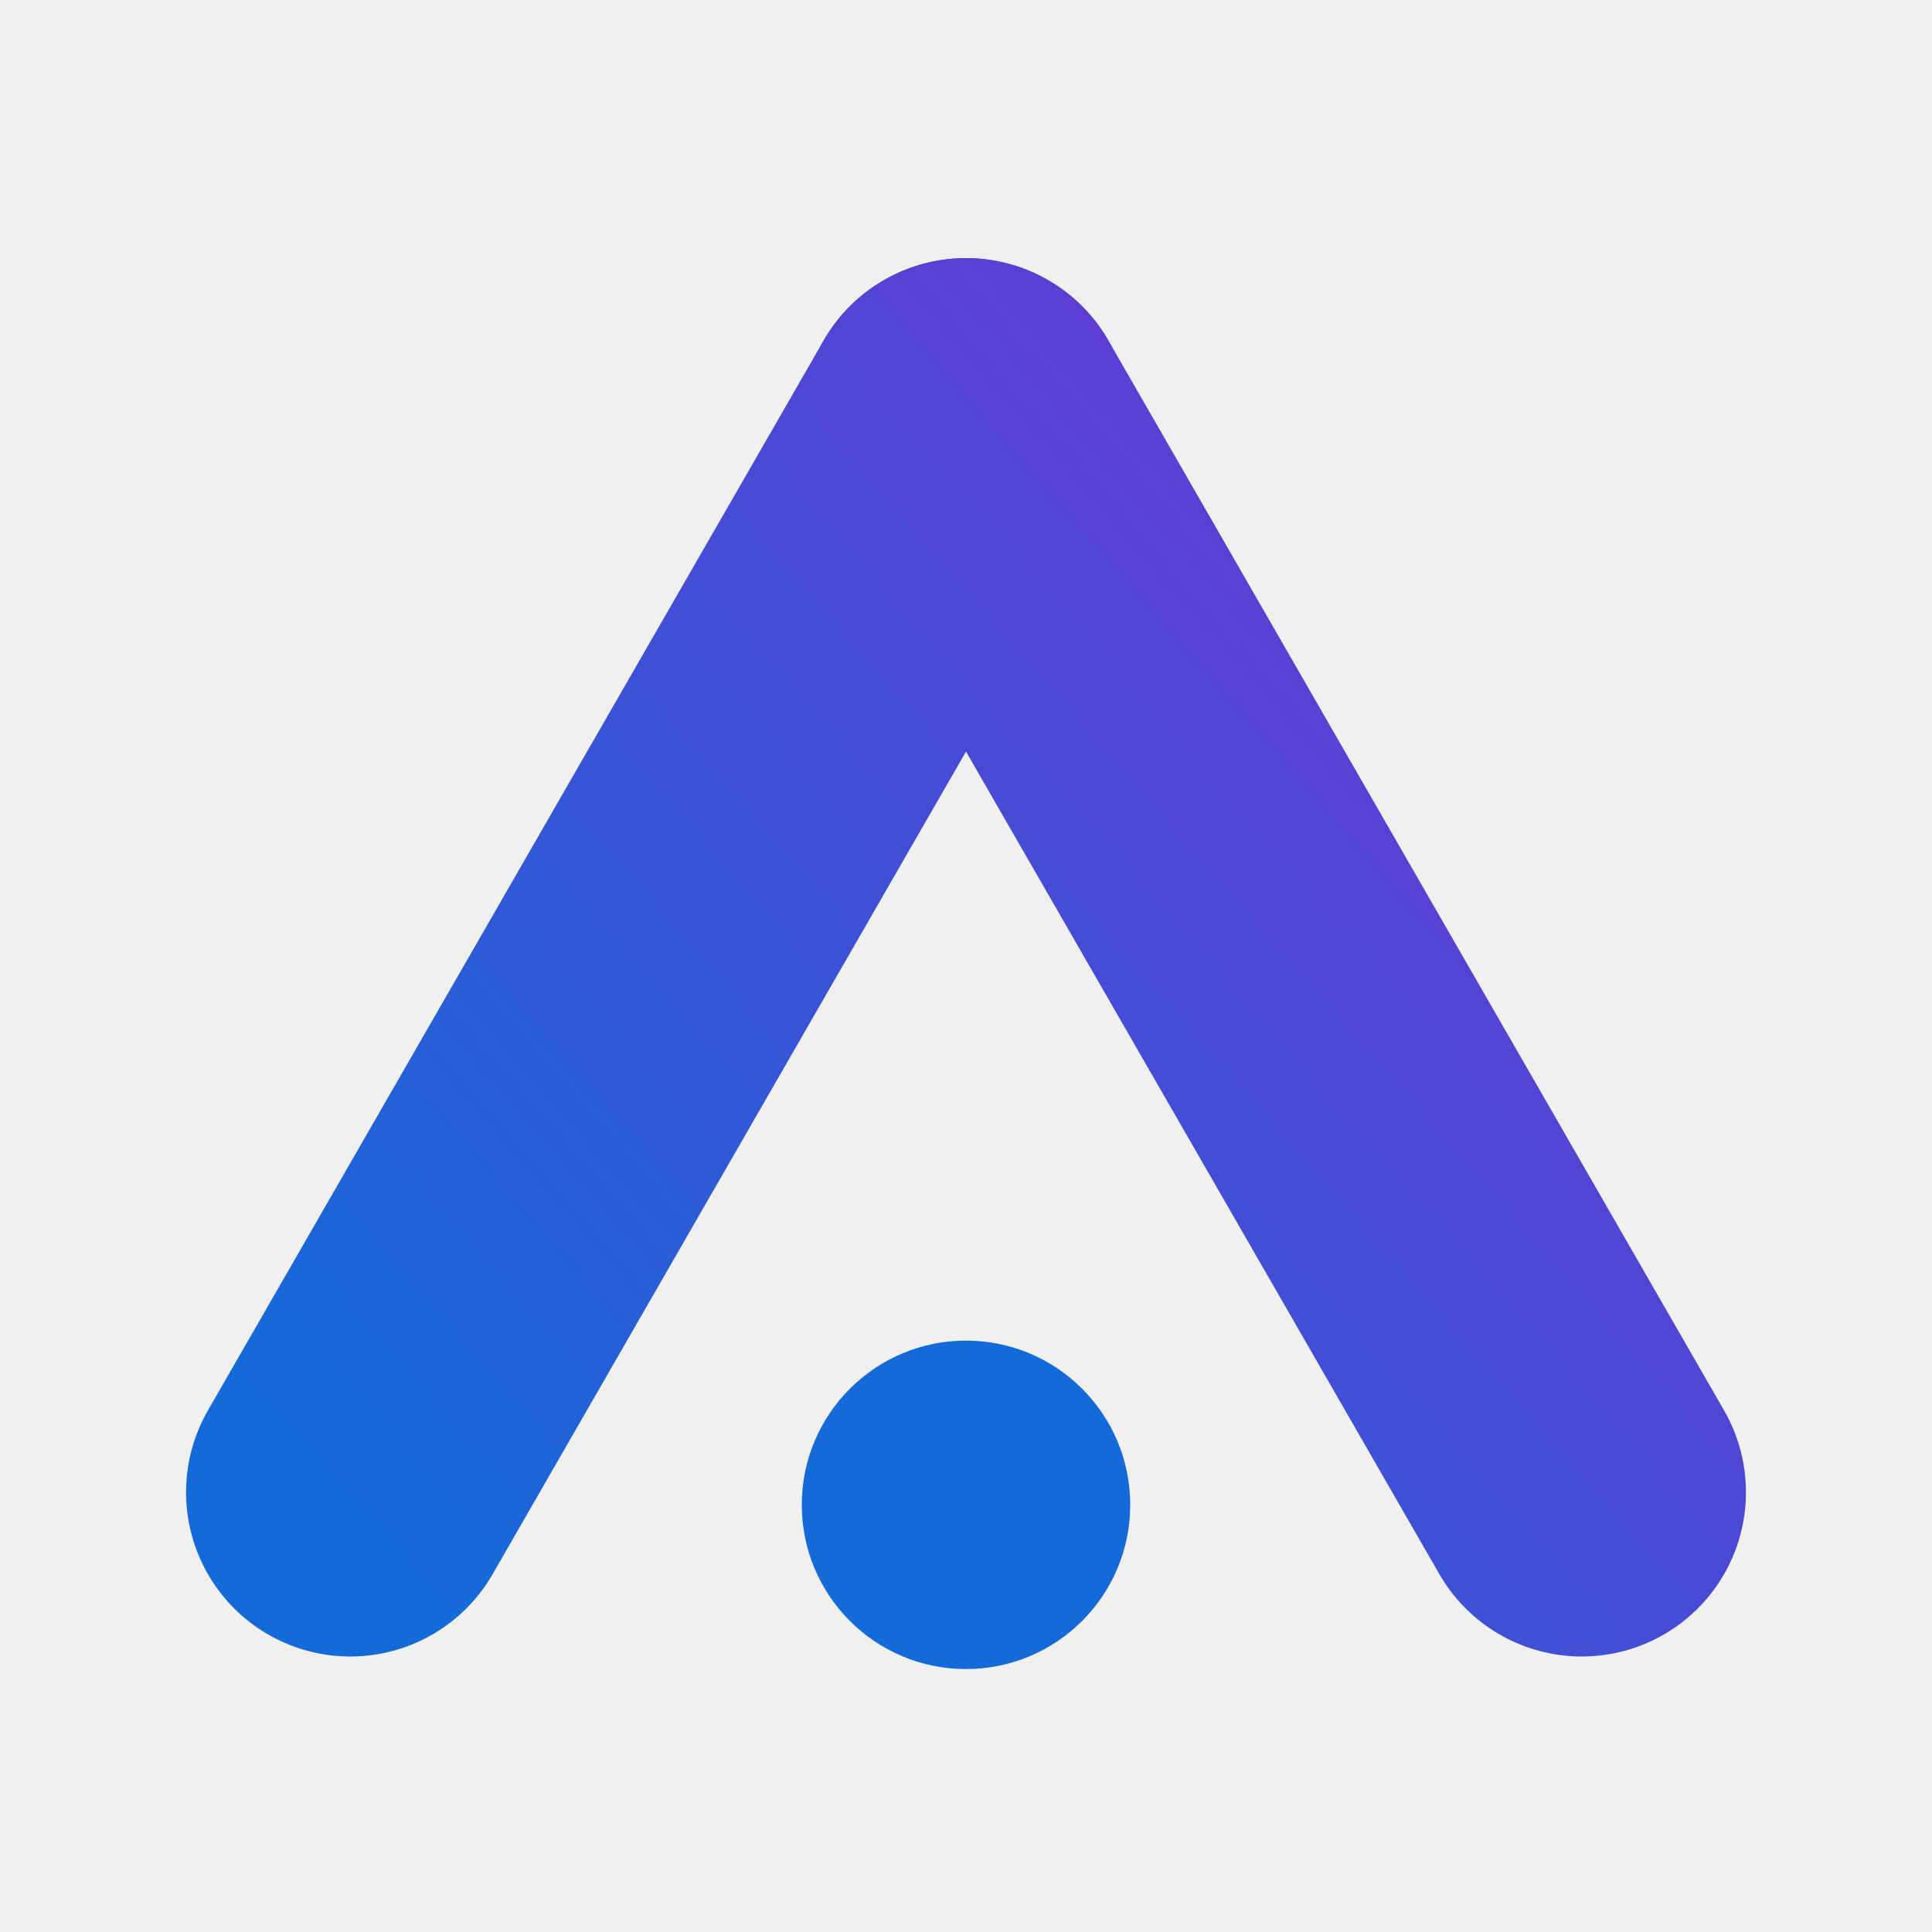
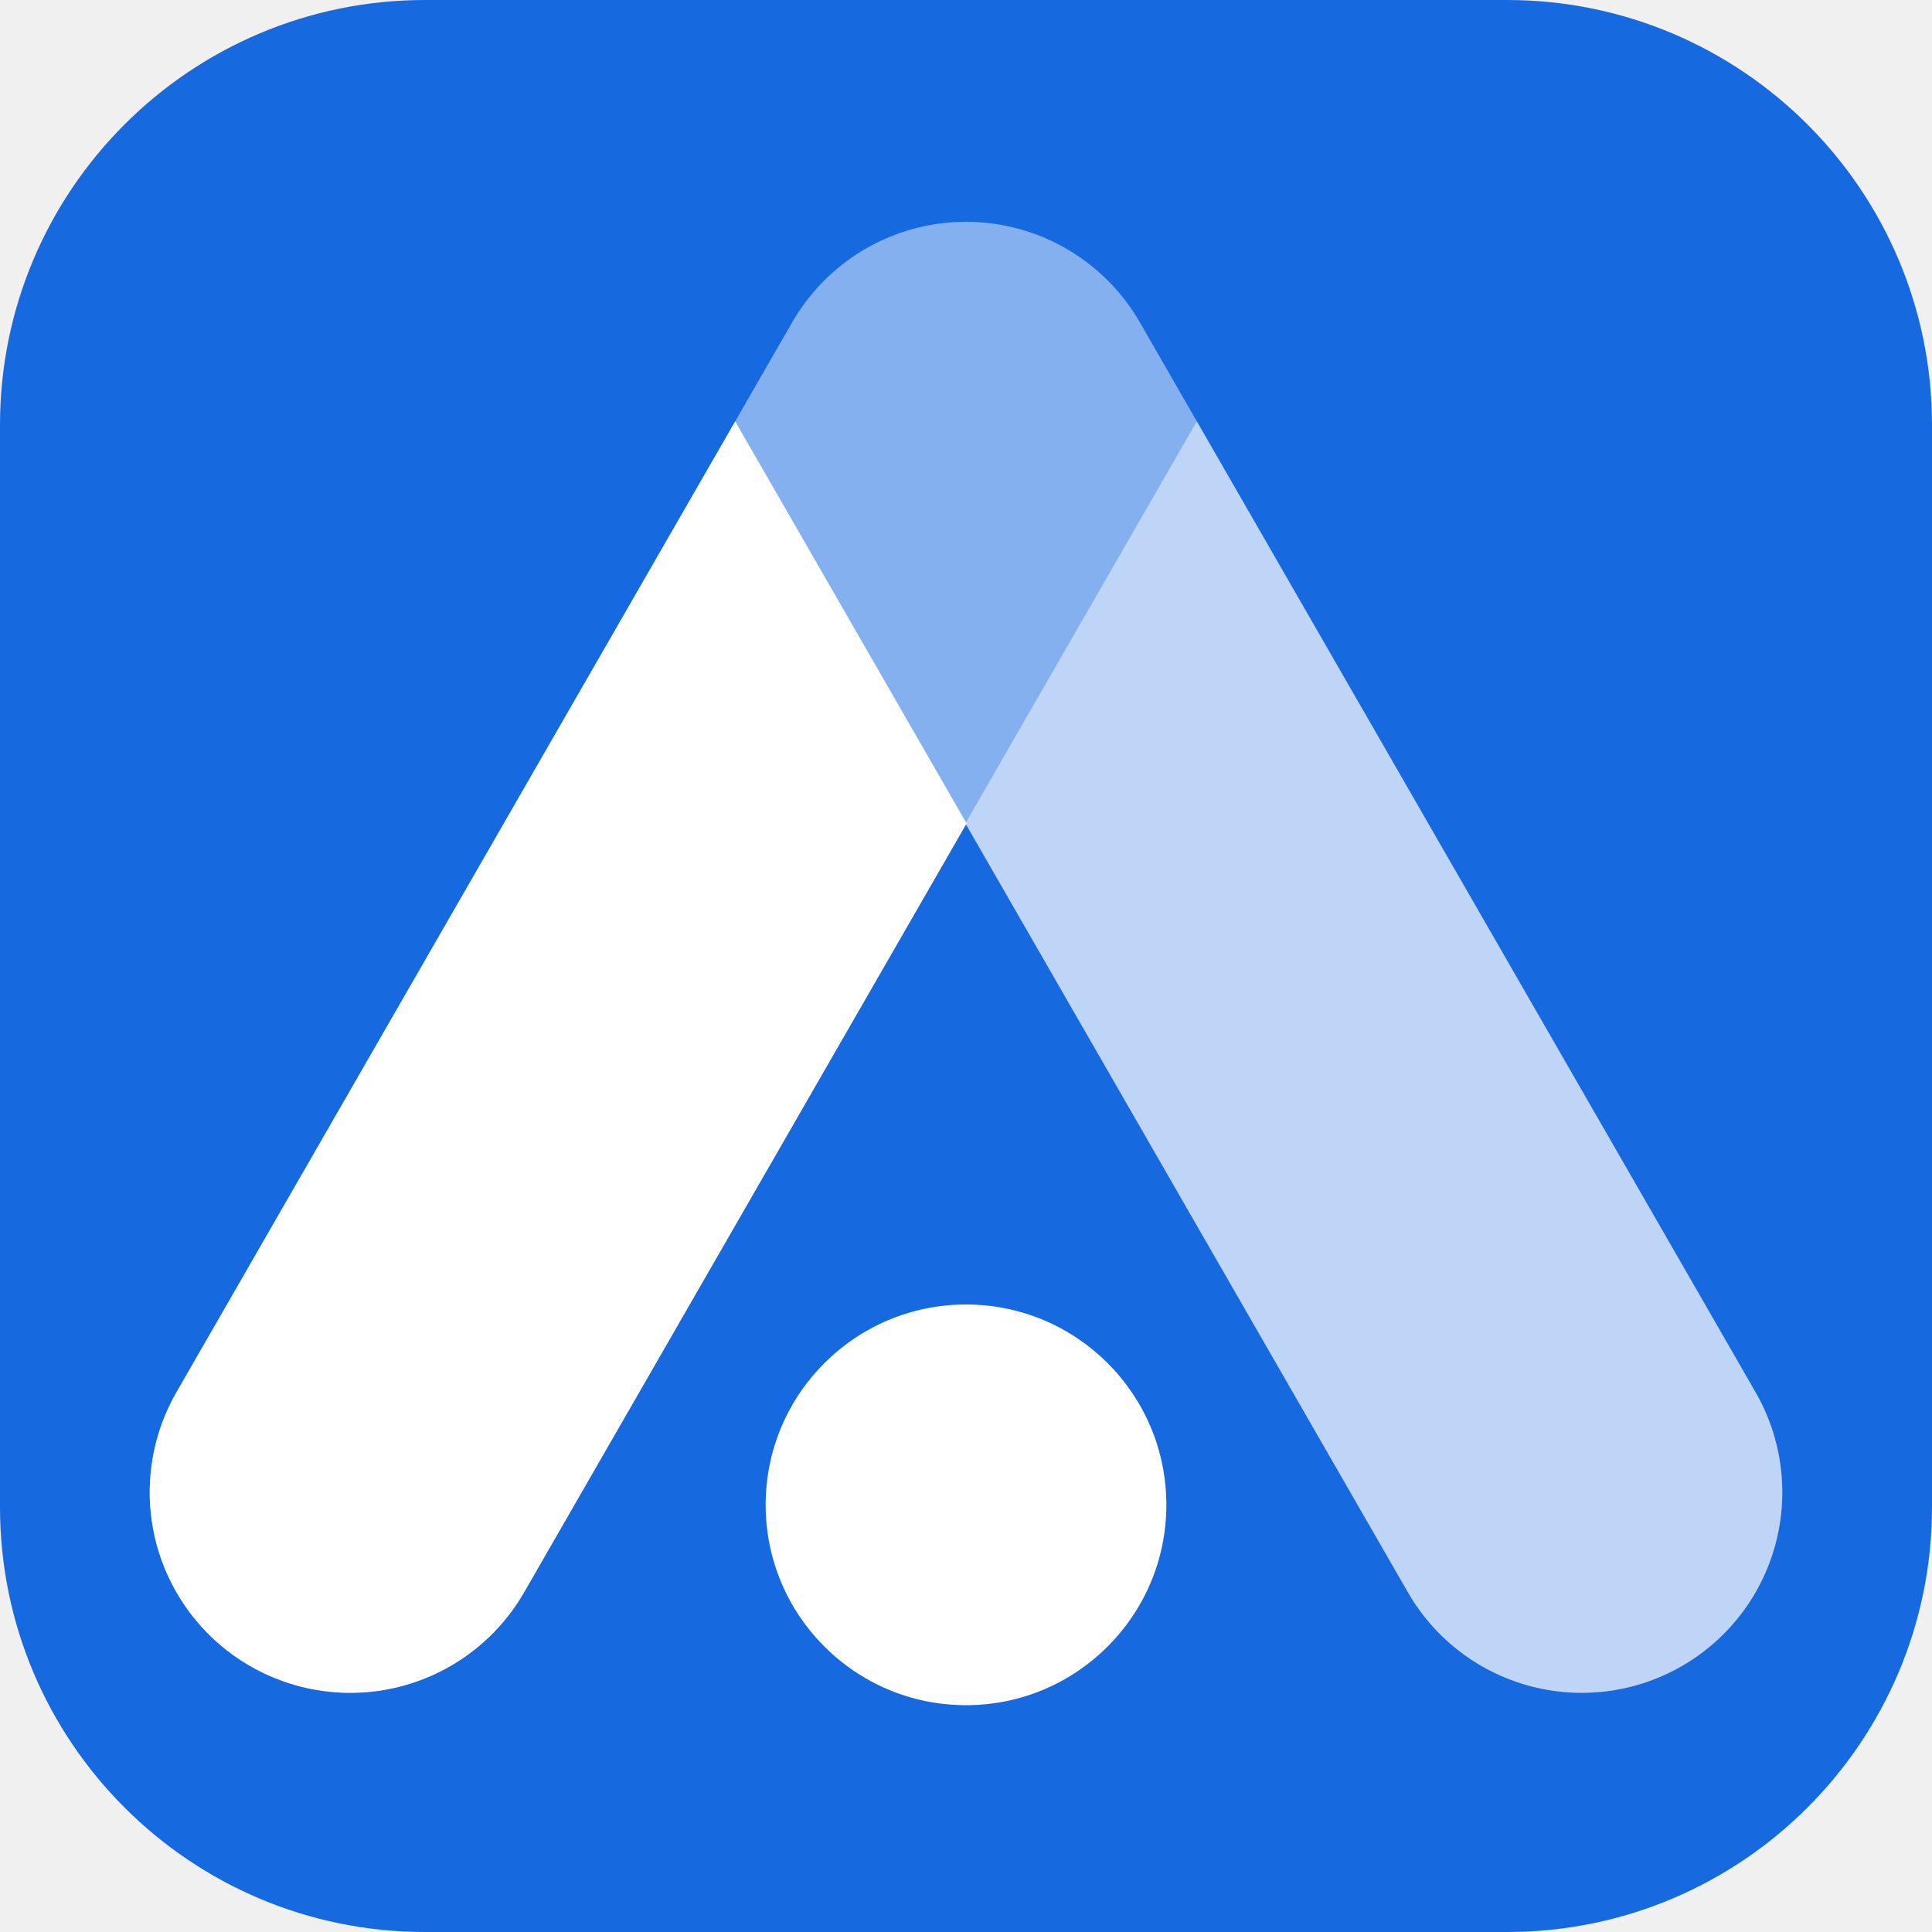
<svg xmlns="http://www.w3.org/2000/svg" viewBox="0 0 100 100" role="img">
  <defs>
-     <linearGradient id="akaden-brand" x1="18" y1="78" x2="82" y2="22" gradientUnits="userSpaceOnUse">
-       <stop stop-color="#146AD8" />
-       <stop offset="1" stop-color="#6B35D2" />
-     </linearGradient>
+     <clipPath id="akaden-appicon-left" clipPathUnits="userSpaceOnUse">
+       <polygon points="78.96,92.89 9.13,-28.45 -103.55,36.39 -33.72,157.73" />
+     </clipPath>
+     <clipPath id="akaden-appicon-right" clipPathUnits="userSpaceOnUse">
+       <polygon points="21.04,92.89 90.87,-28.45 203.55,36.39 133.72,157.73" />
+     </clipPath>
  </defs>
-   <g fill="none" stroke="url(#akaden-brand)" stroke-linecap="round" stroke-linejoin="round" stroke-width="17">
-     <path d="M18.13 77.24 50 21.86" />
-     <path d="M50 21.86 81.87 77.24" />
+   <rect width="100" height="100" rx="22" fill="#1769e0" />
+   <g fill="none" stroke="#fff" stroke-width="20.76" stroke-linecap="round" stroke-linejoin="round">
+     <path d="M18.13 77.24 50 21.86 81.87 77.24" opacity=".475" />
+     <path d="M50 21.86 81.87 77.24" opacity=".475" clip-path="url(#akaden-appicon-right)" />
+     <path d="M50 21.86 18.13 77.24" clip-path="url(#akaden-appicon-left)" />
  </g>
-   <circle cx="50" cy="77.89" r="8.5" fill="#146AD8" />
+   <circle cx="50" cy="77.89" r="10.37" fill="#fff" />
</svg>
